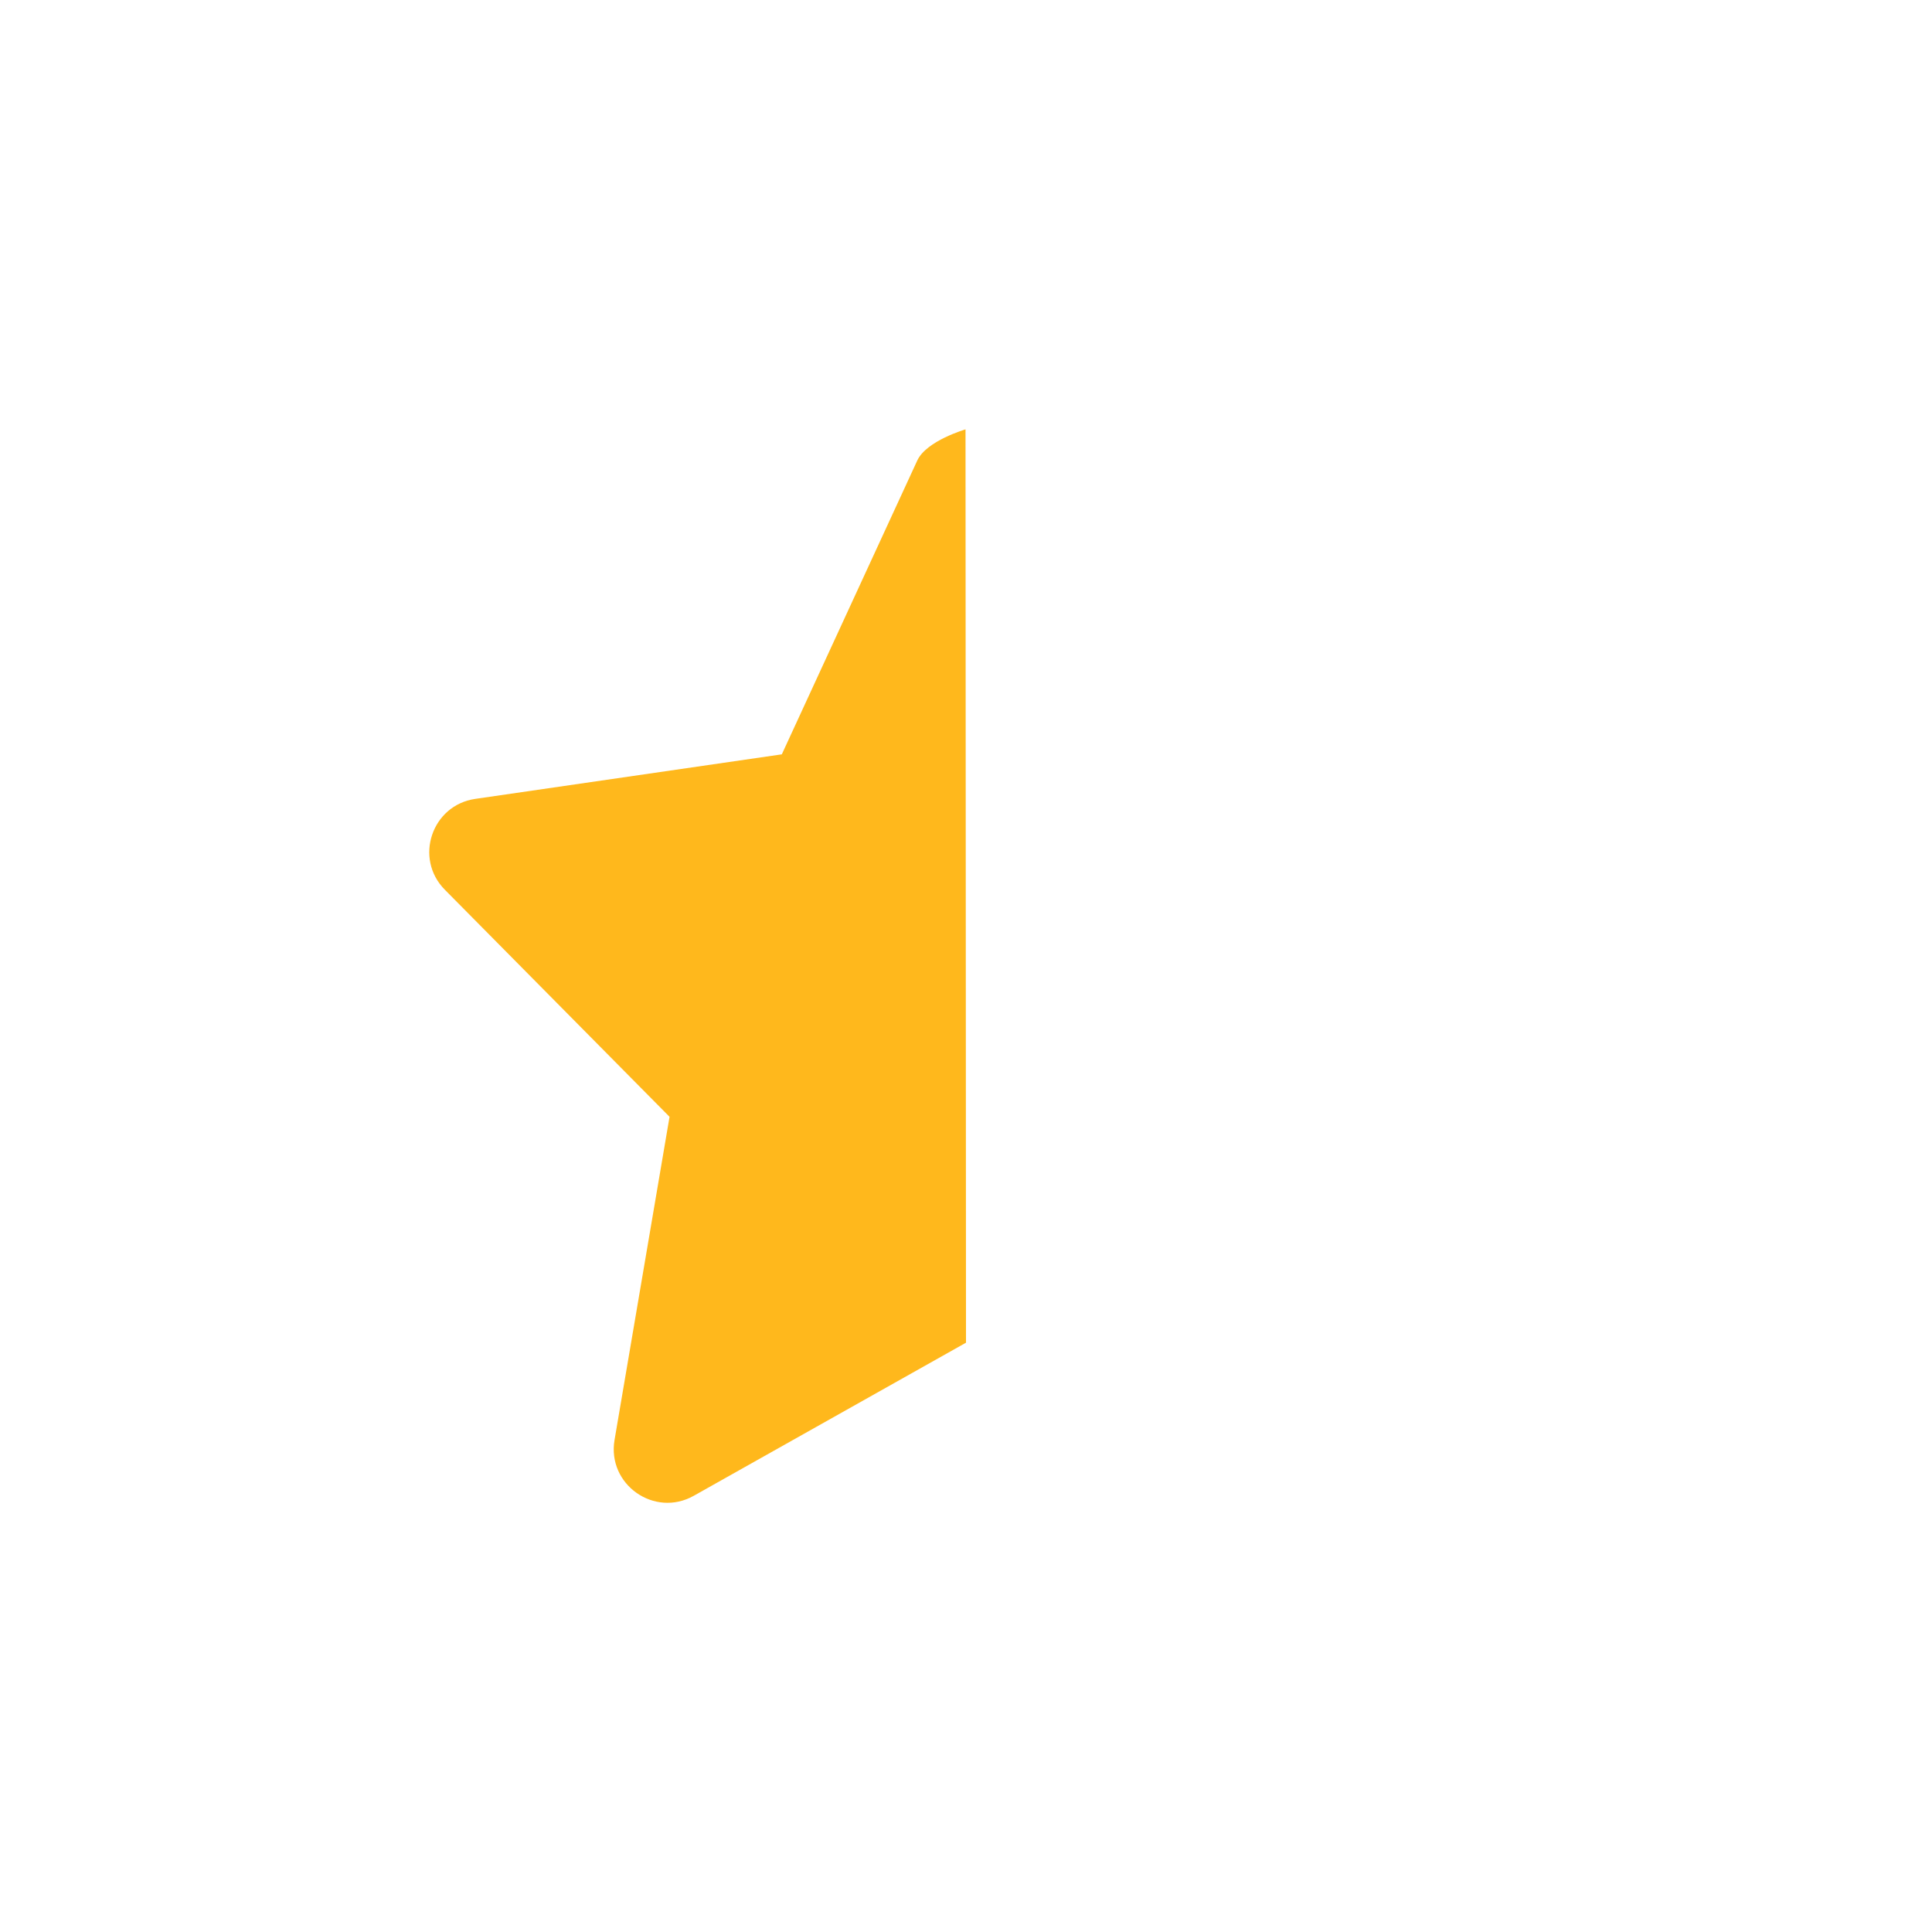
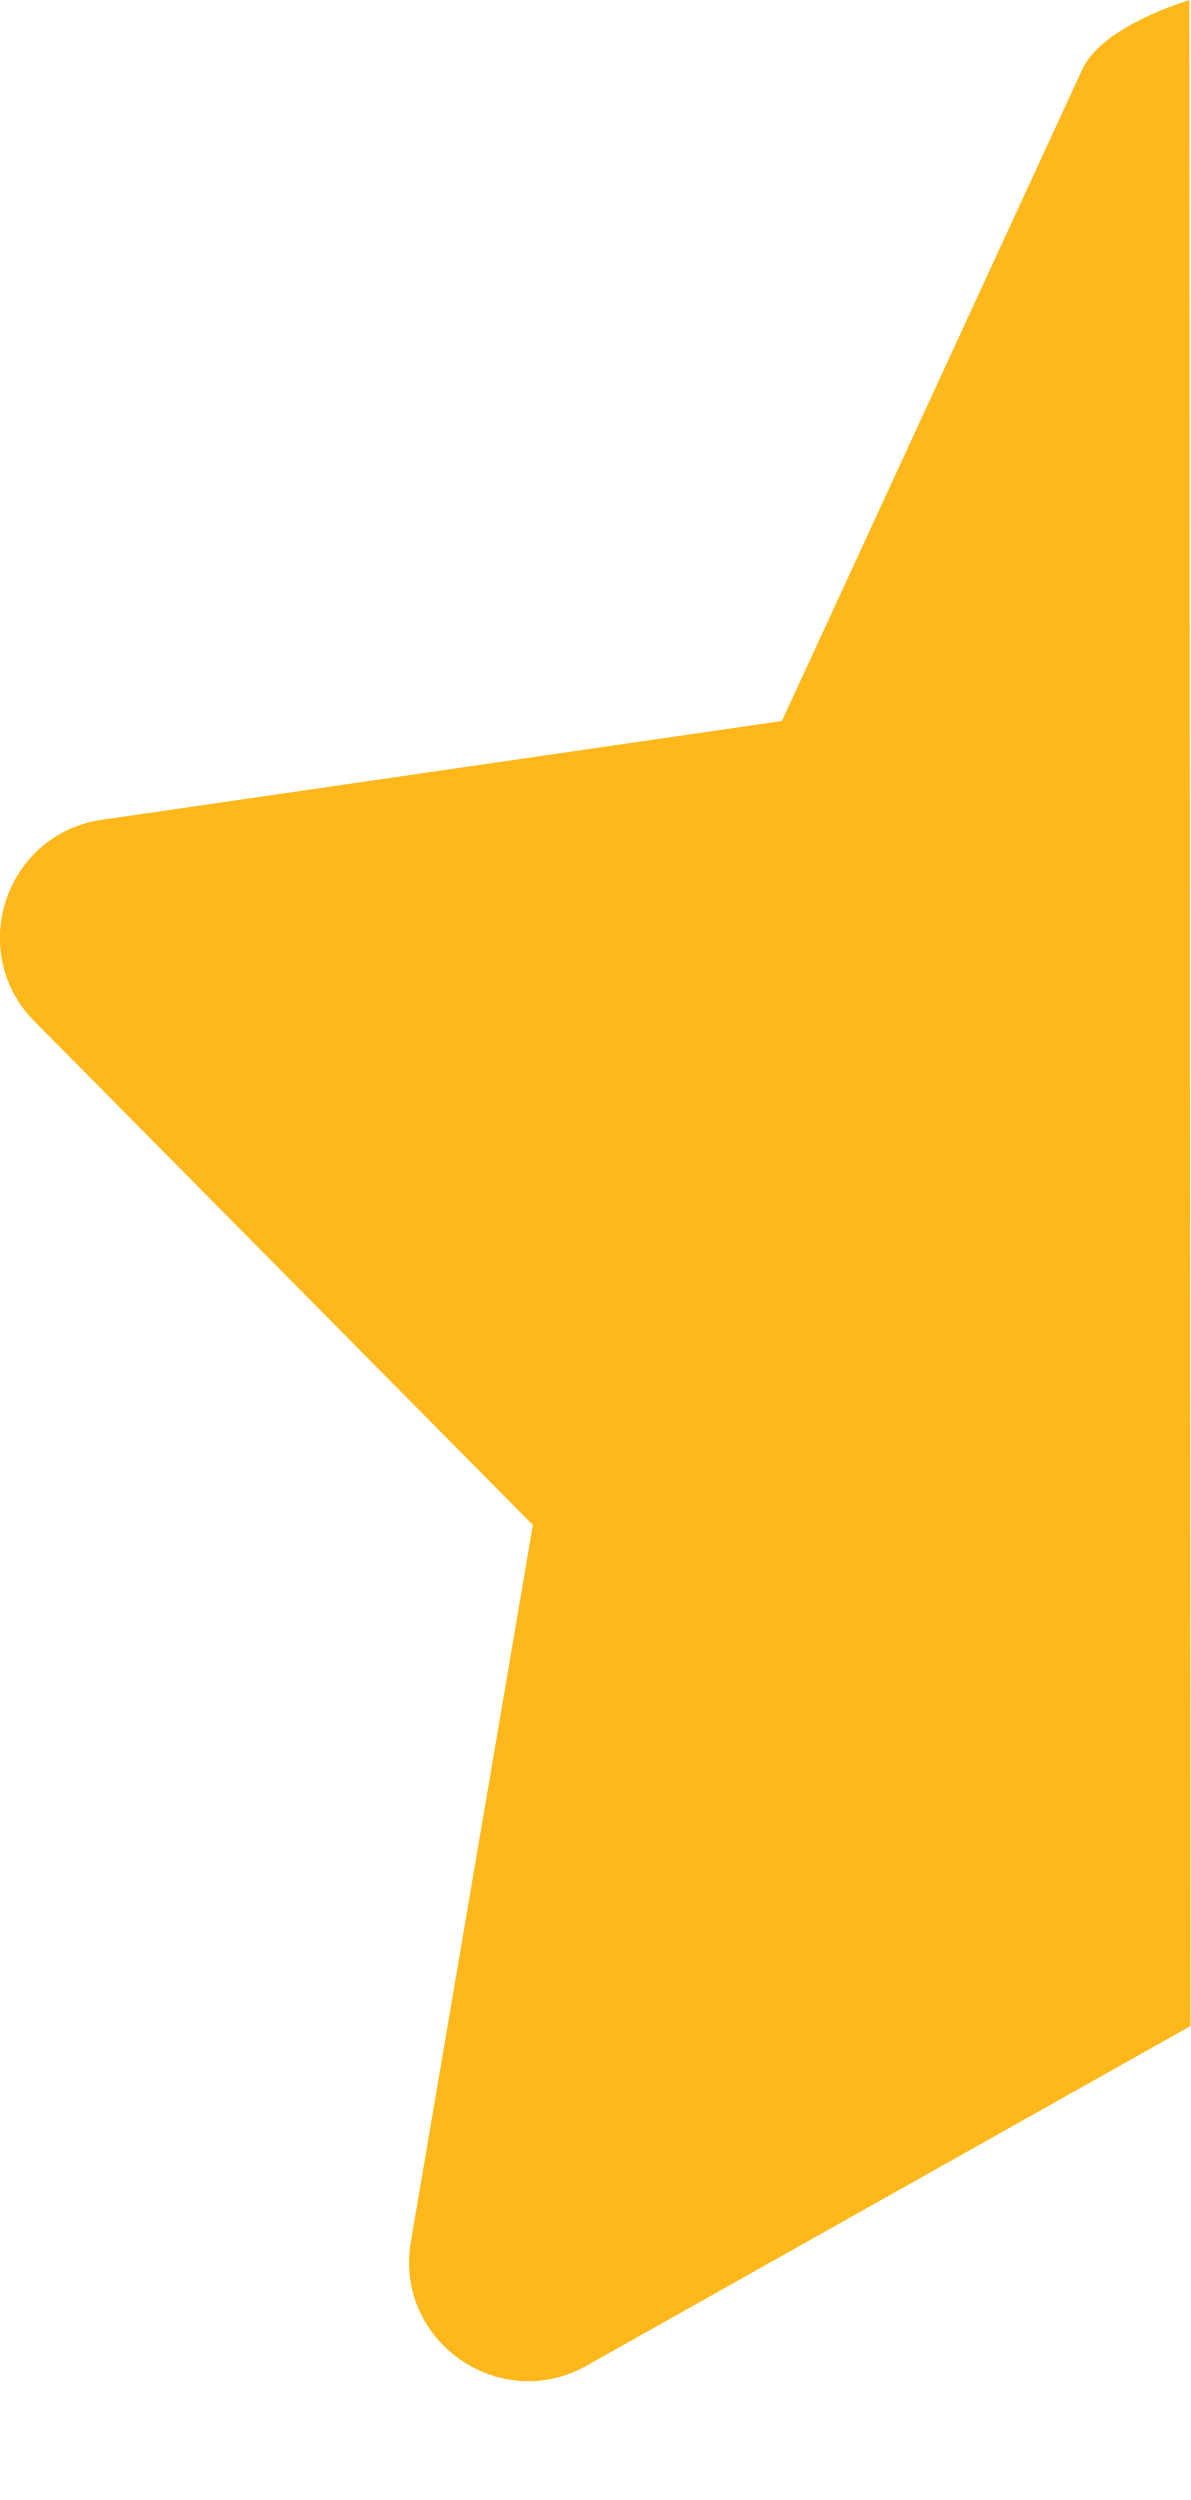
- <svg xmlns="http://www.w3.org/2000/svg" width="36" height="36" viewBox="0 0 36 36" fill="none">
-   <path d="M14.568 14.056L17.092 8.581C17.262 8.212 17.991 8.001 17.991 8.001L18 25.019L12.927 27.872C12.194 28.284 11.31 27.662 11.451 26.832L12.476 20.81L8.289 16.579C7.712 15.996 8.044 15.004 8.856 14.886L14.568 14.056Z" fill="#FFB81C" />
+ <svg xmlns="http://www.w3.org/2000/svg" width="10" height="21" viewBox="0 0 10 21" fill="none">
+   <path d="M6.568 6.056L9.092 0.581C9.262 0.212 9.991 0.001 9.991 0.001L10 17.019L4.927 19.872C4.194 20.284 3.31 19.662 3.451 18.832L4.476 12.81L0.289 8.579C-0.288 7.996 0.044 7.004 0.856 6.886L6.568 6.056Z" fill="#FFB81C" />
</svg>
